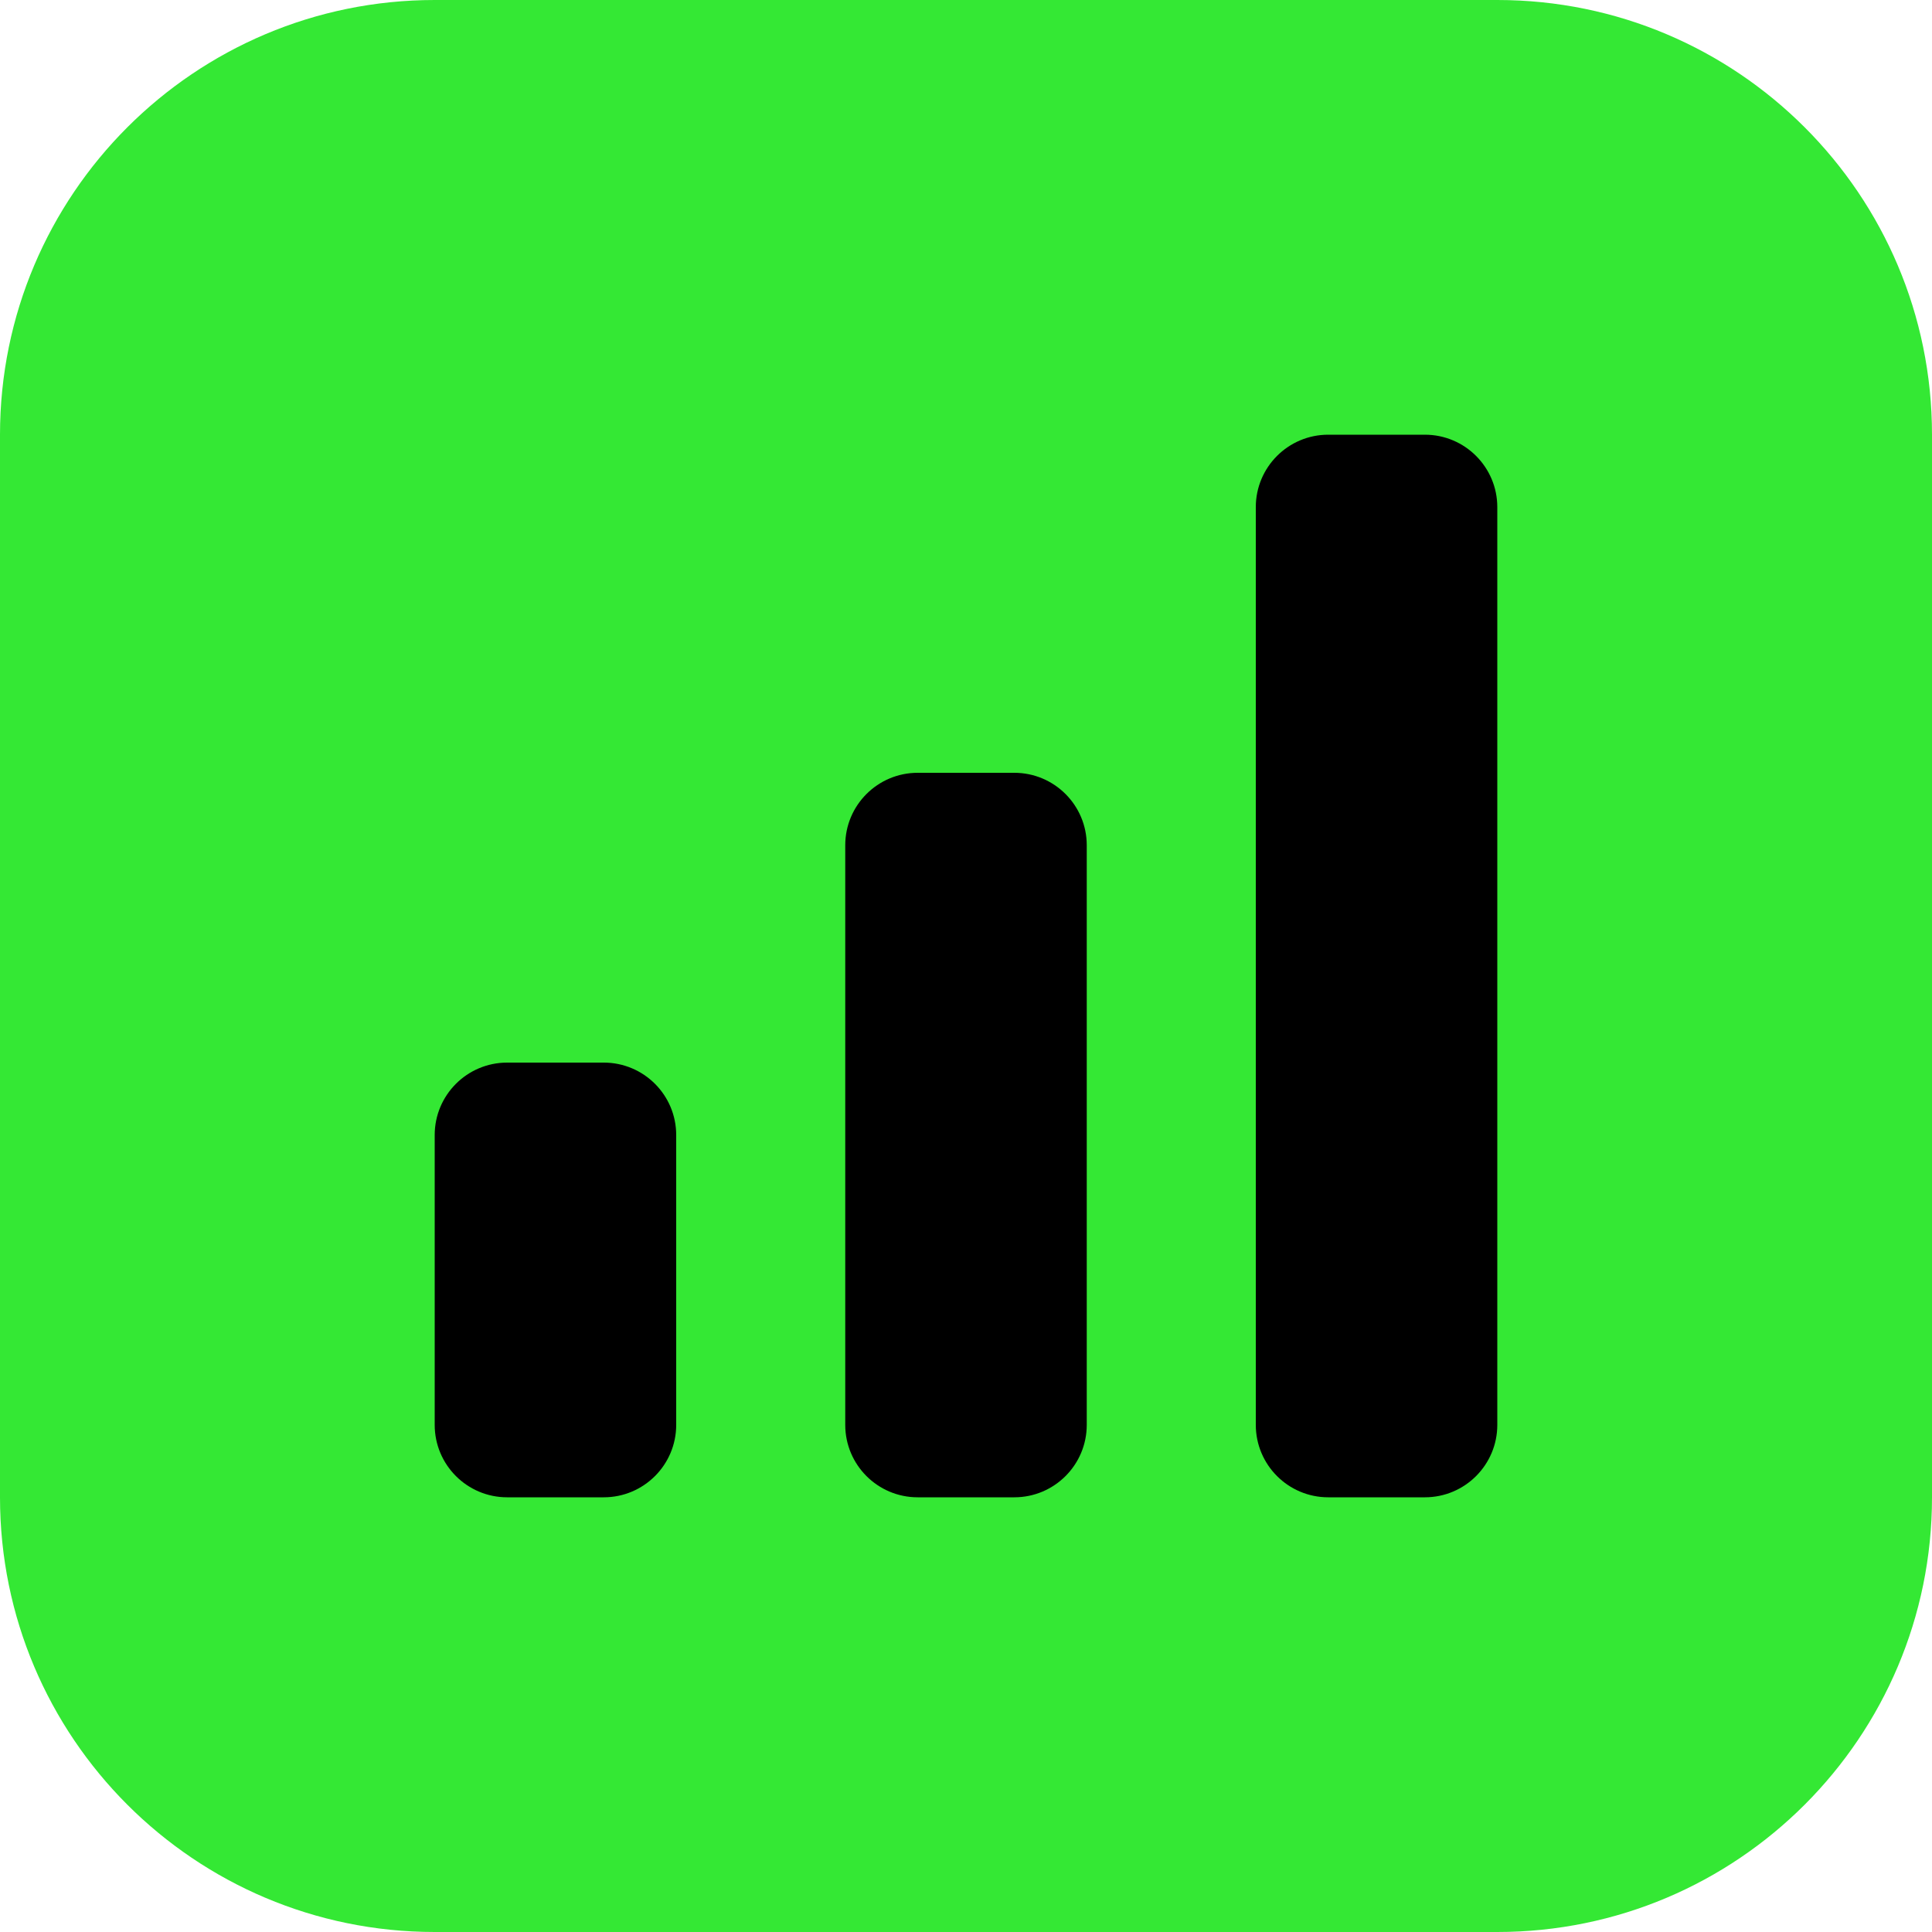
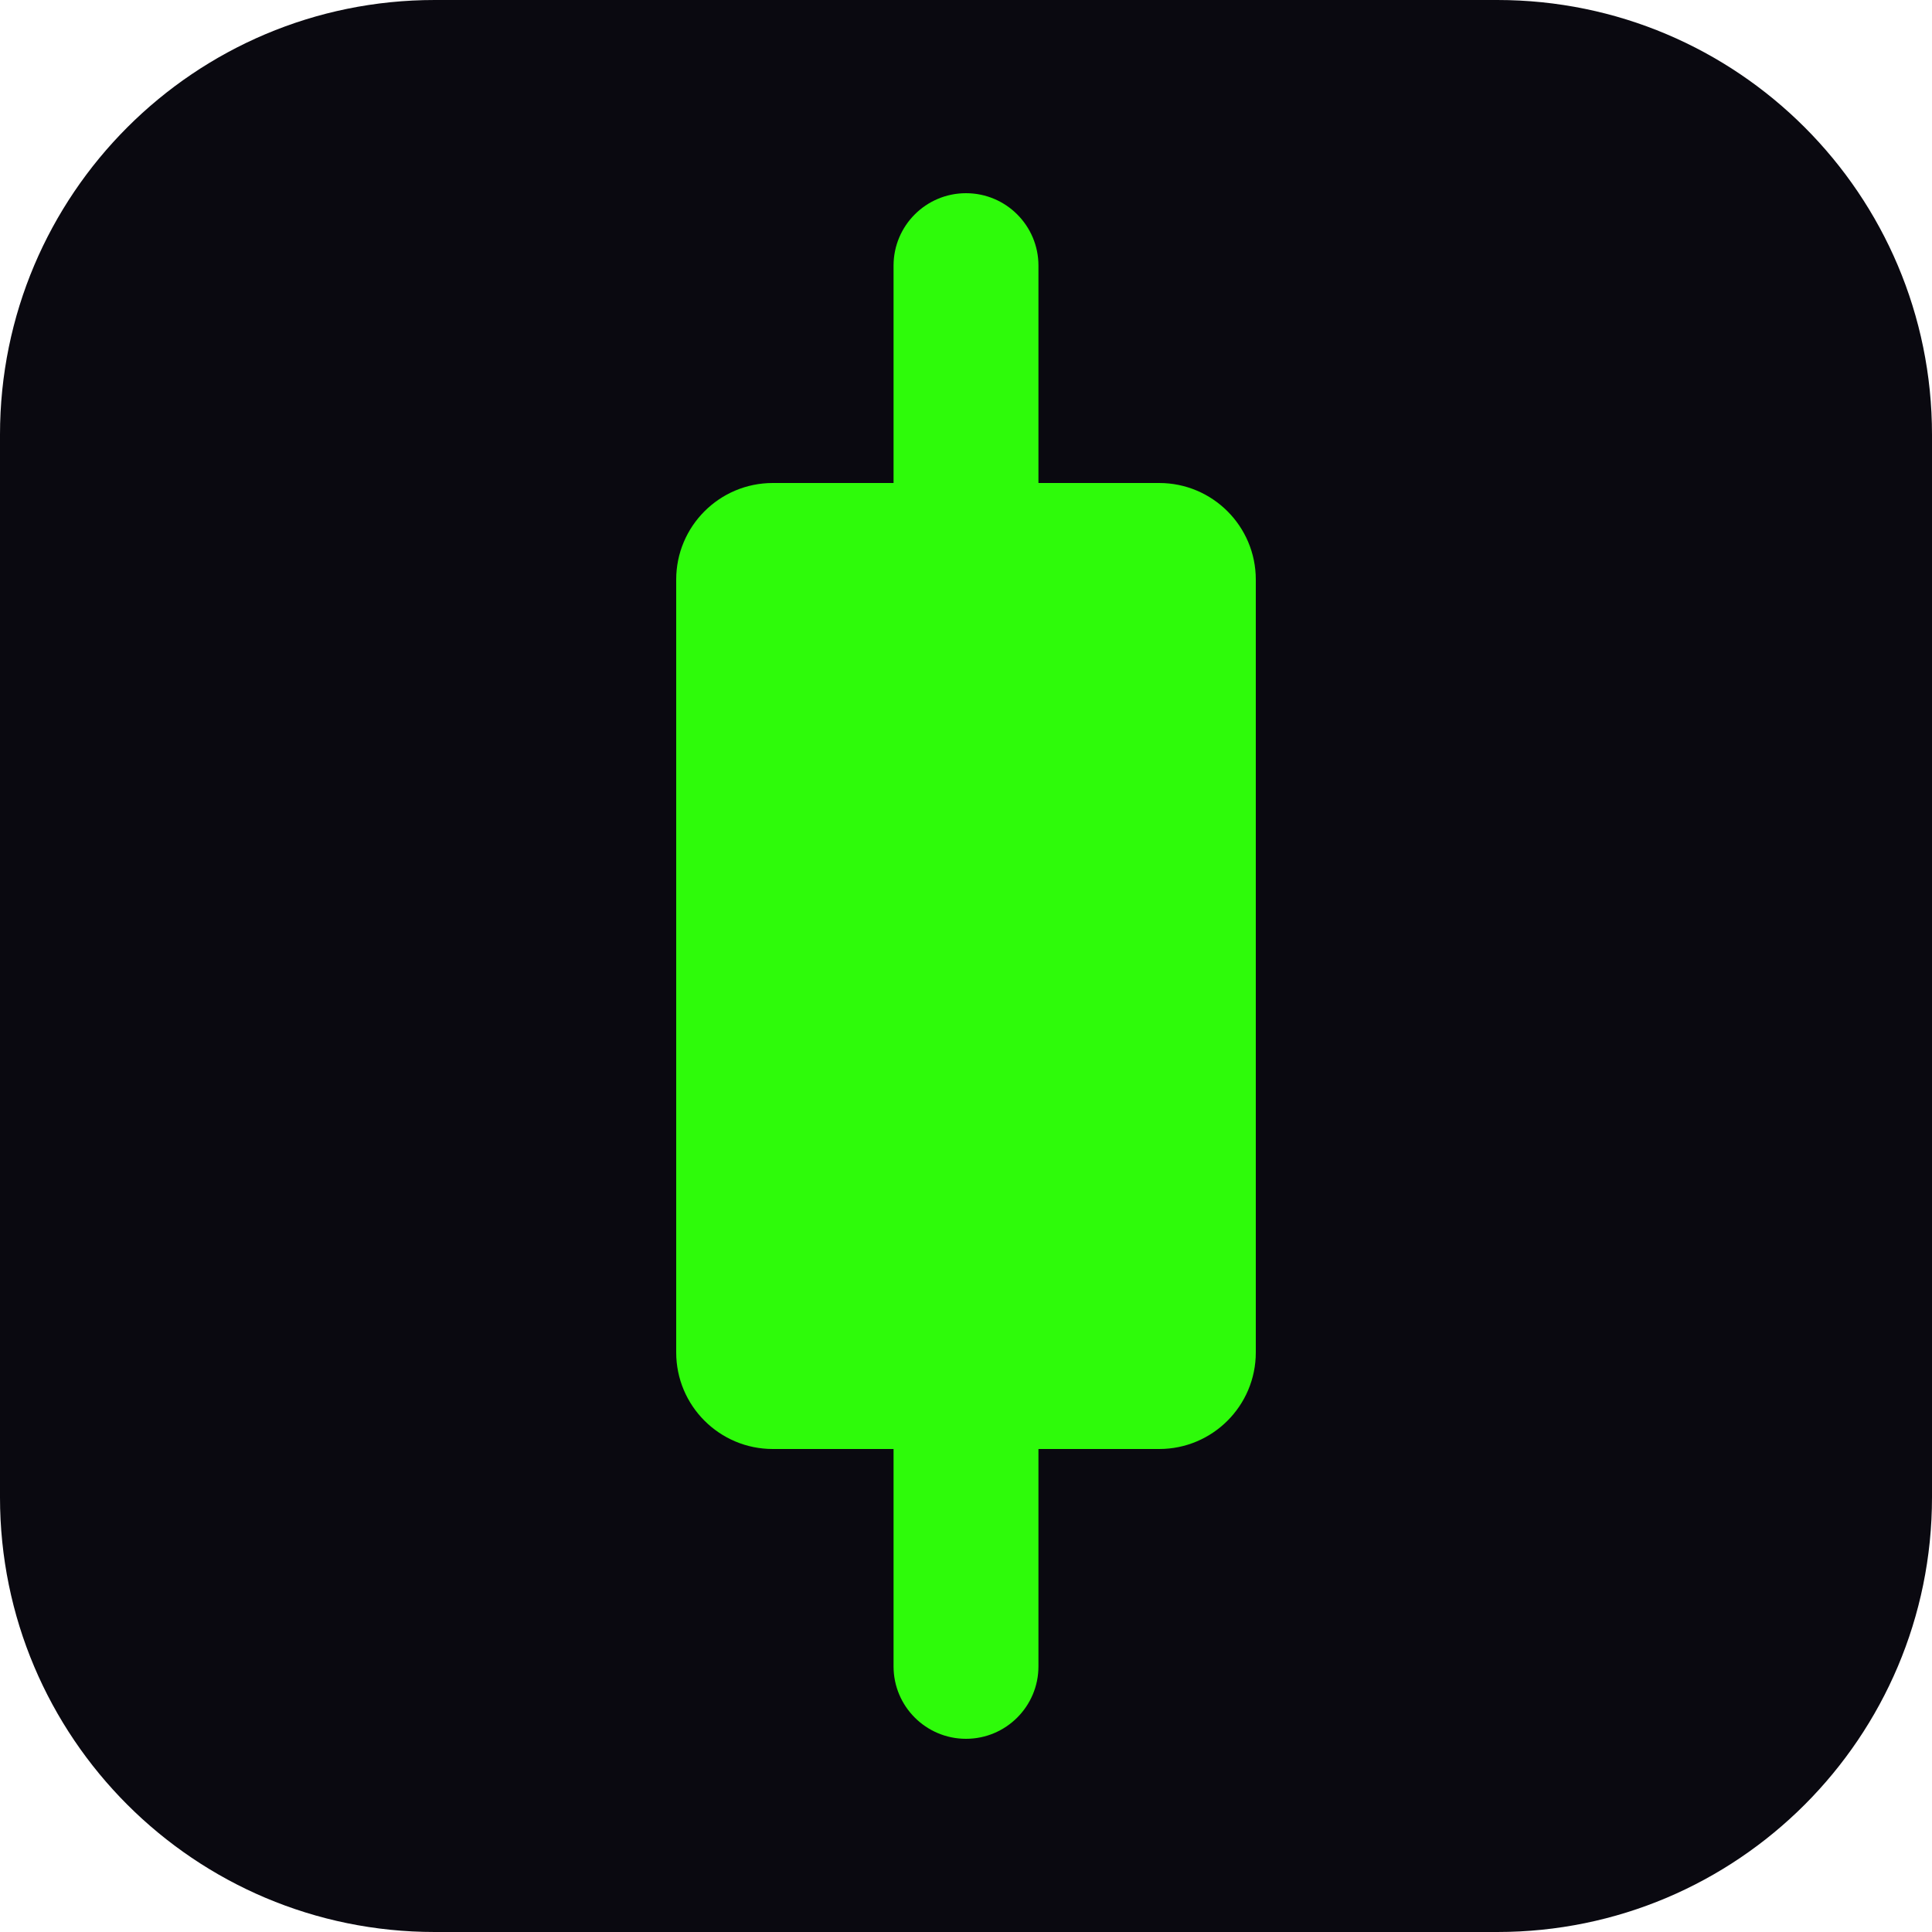
<svg xmlns="http://www.w3.org/2000/svg" viewBox="0 0 40 40">
-   <rect width="40" height="40" rx="9" fill="#34E834" />
-   <rect x="9" y="22" width="5" height="9" rx="1.5" fill="#000" />
-   <rect x="17.5" y="16" width="5" height="15" rx="1.5" fill="#000" />
-   <rect x="26" y="9" width="5" height="22" rx="1.5" fill="#000" />
+   <rect width="40" height="40" rx="9" fill="#0a0910" />
+   <rect x="18.5" y="4" width="3" height="32" rx="1.5" fill="#2efb0a" />
+   <rect x="14" y="10" width="12" height="20" rx="2" fill="#2efb0a" />
</svg>
